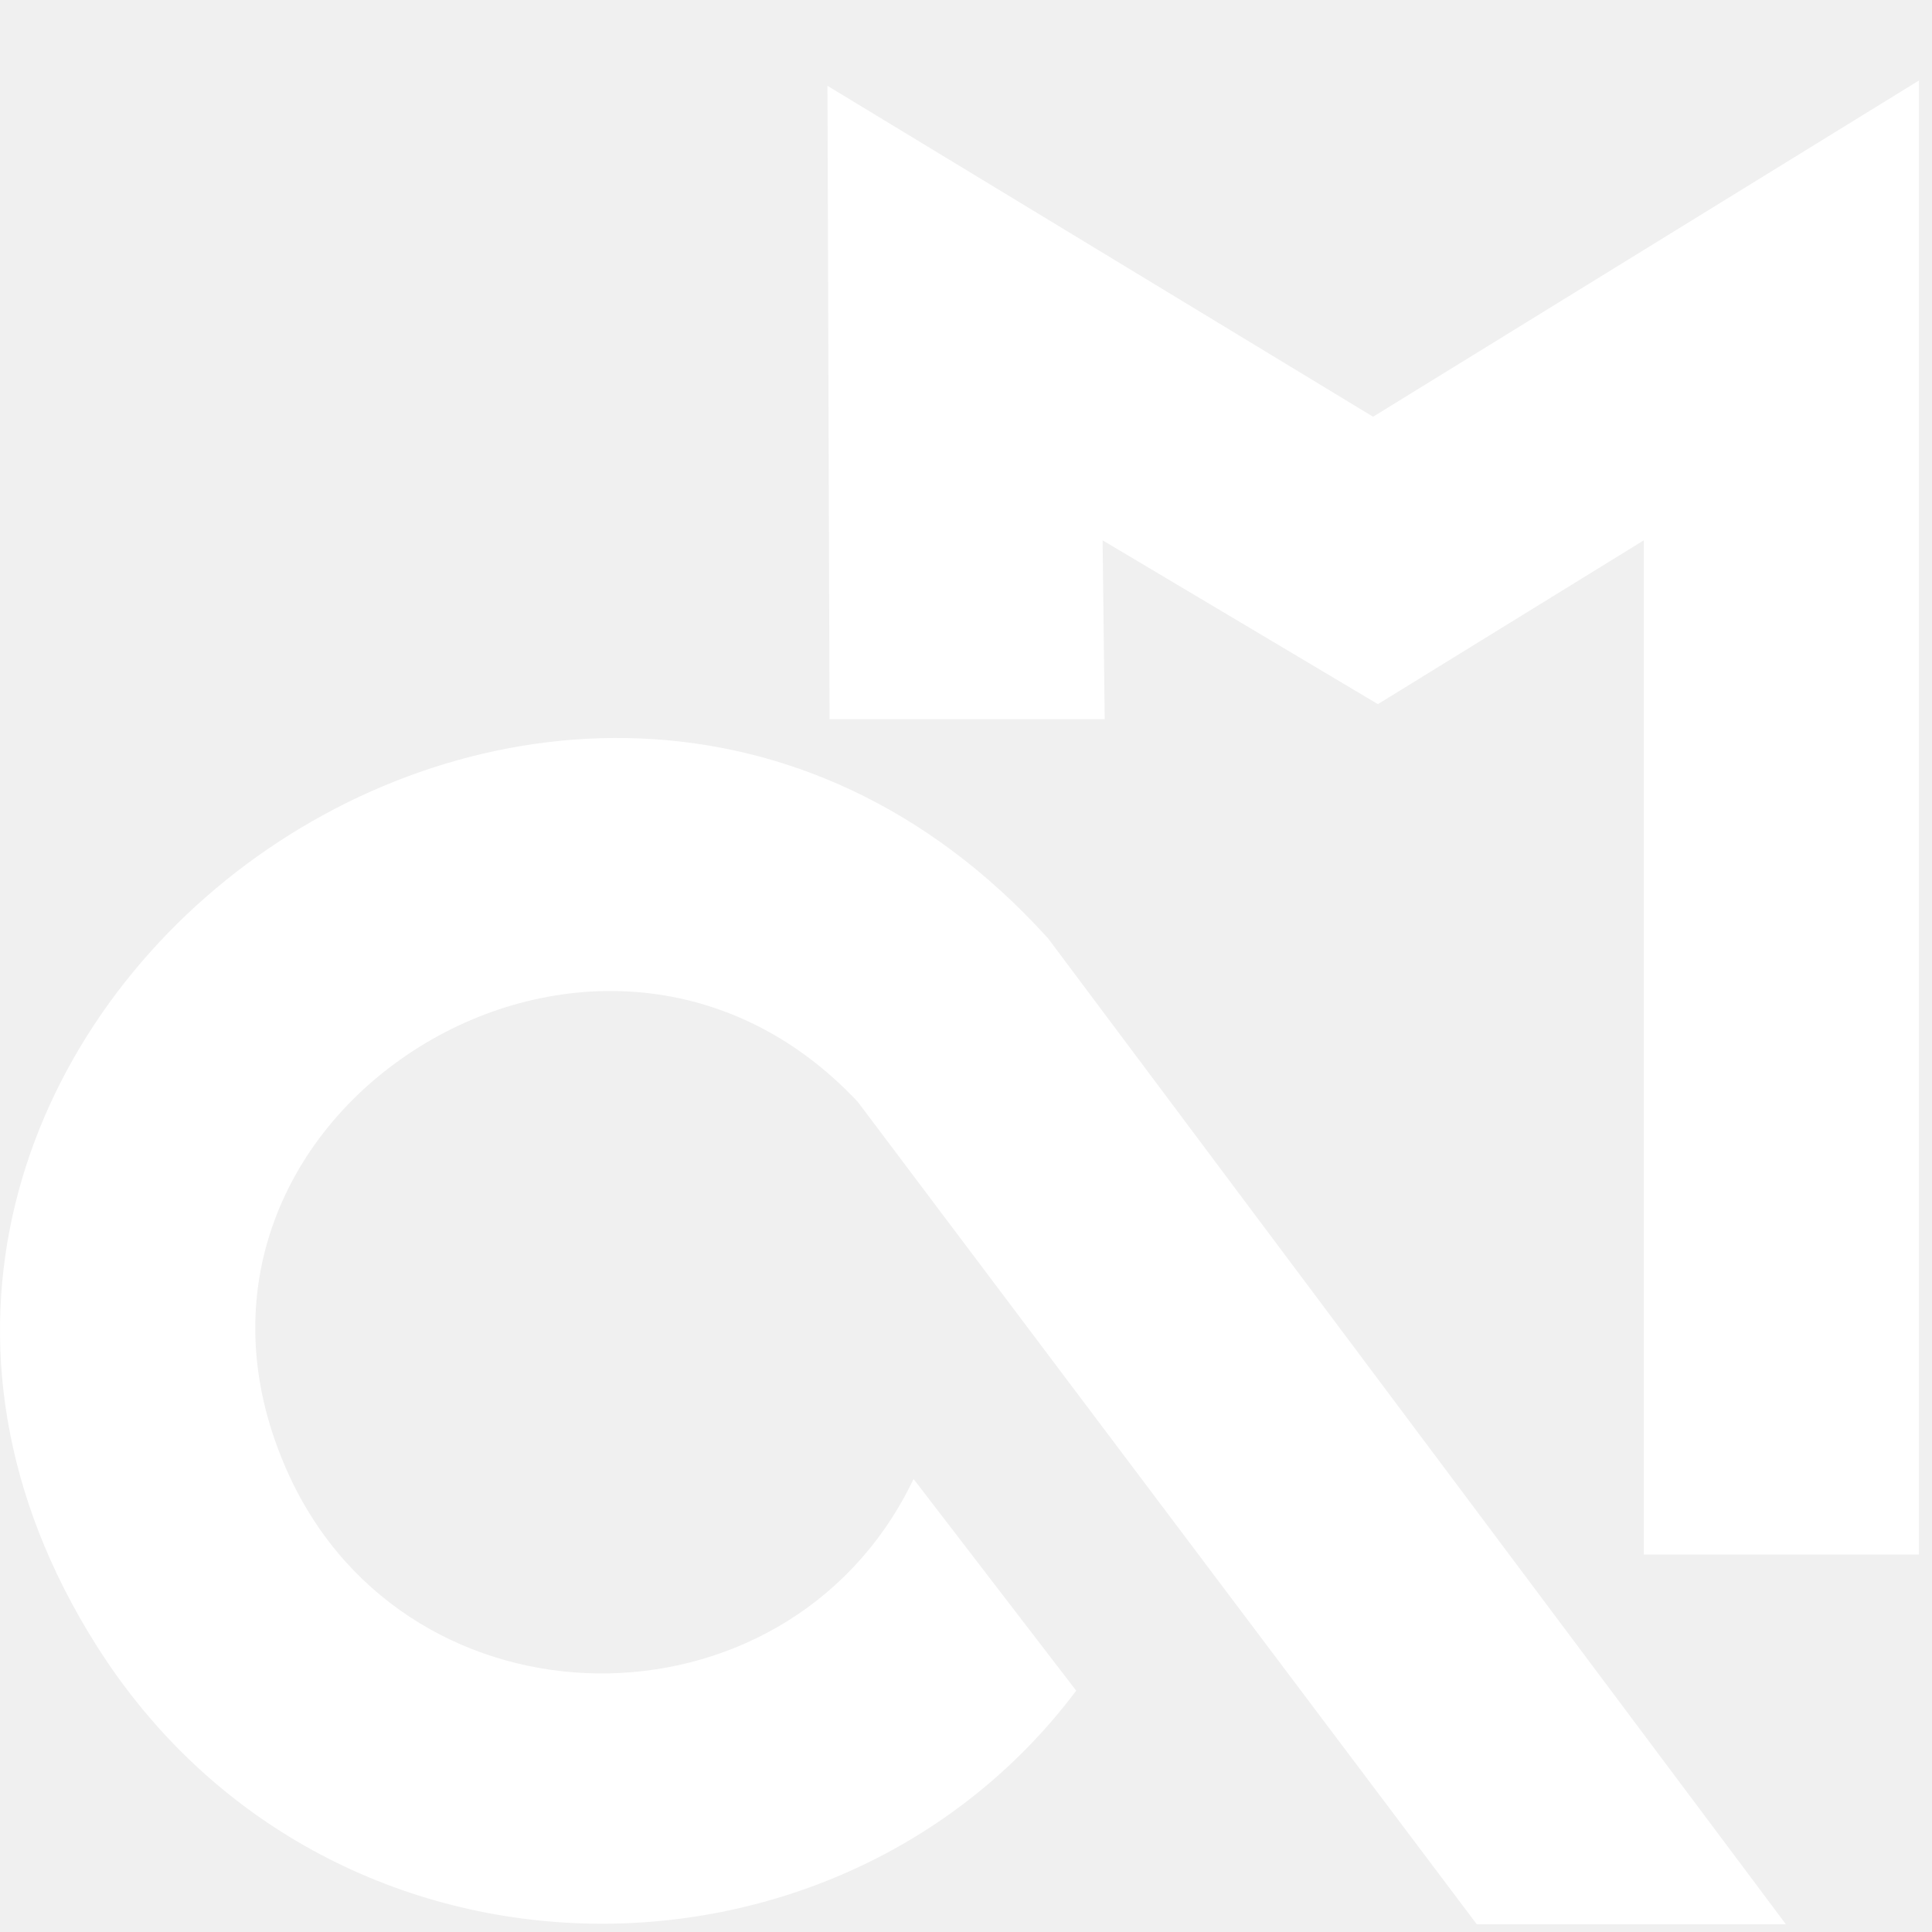
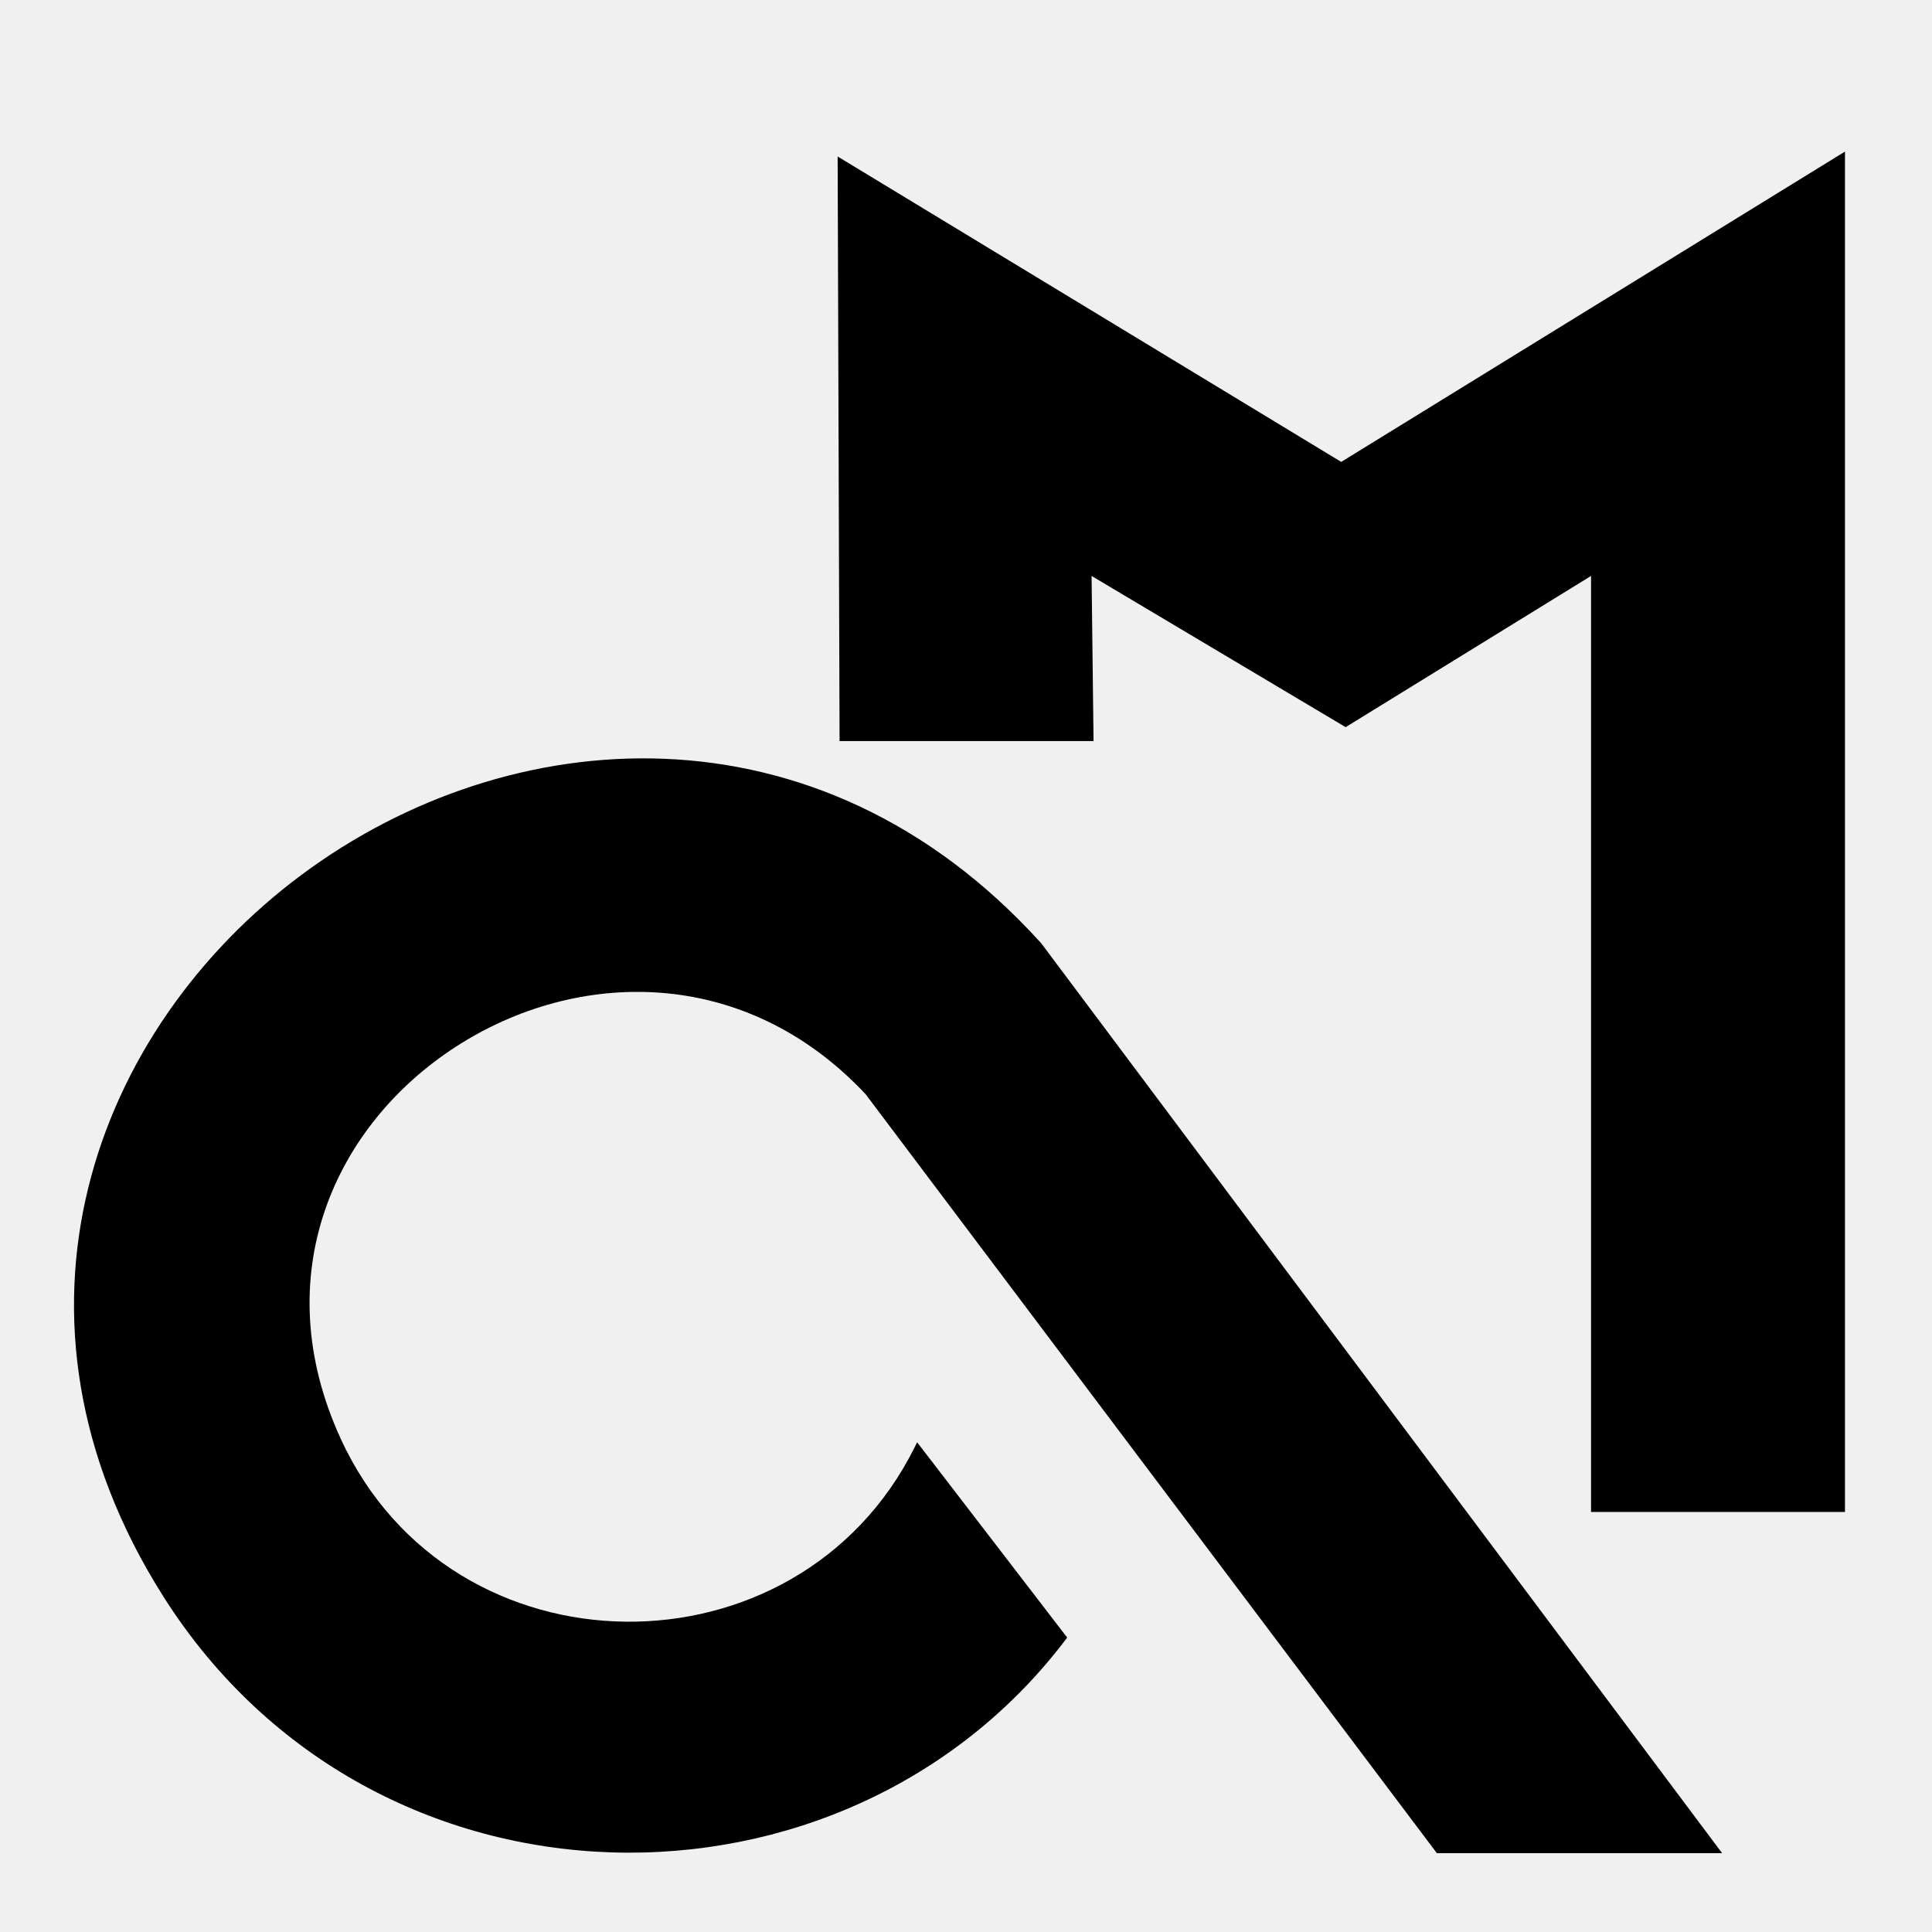
<svg xmlns="http://www.w3.org/2000/svg" width="48" height="48" viewBox="0 0 48 48" fill="none">
-   <g clip-path="url(#clip0_6_170)">
-     <path fill-rule="evenodd" clip-rule="evenodd" d="M40.84 38.622H47.676V2L34.114 10.354L20.558 2.132L20.61 17.868H27.446L27.394 13.424L34.234 17.494L40.84 13.424V38.622Z" fill="white" style="fill:white;fill-opacity:1;" />
-     <path fill-rule="evenodd" clip-rule="evenodd" d="M6.128 21.468C11.696 17.328 20.012 16.68 26.01 23.282L26.03 23.302L26.05 23.328L44.37 47.808H36.69L21.31 27.374C18.05 23.9 13.528 23.996 10.28 26.098C7.032 28.198 5.154 32.244 7.184 36.658C10.172 43.15 19.488 43.208 22.634 36.874L22.698 36.746L26.738 42.004C20.778 49.94 8.08 49.856 2.408 40.9C-2.382 33.34 0.556 25.61 6.128 21.468Z" fill="white" style="fill:white;fill-opacity:1;" />
+   <g clip-path="url(#clip0_22_2200)">
+     <path d="M7.494 21.733C12.633 17.912 20.307 17.314 25.843 23.407L25.861 23.425L25.88 23.45L42.786 46.042H35.699L21.505 27.184C18.496 23.977 14.323 24.066 11.325 26.006C8.328 27.944 6.595 31.678 8.468 35.752C11.226 41.743 19.824 41.797 22.727 35.951L22.786 35.833L26.514 40.685C21.014 48.009 9.295 47.932 4.06 39.667C-0.36 32.69 2.352 25.555 7.494 21.733Z" fill="black" style="fill:black;fill-opacity:1;" />
+     <path d="M45.838 37.564H39.529V14.309L33.432 18.066L27.12 14.309L27.169 18.411H20.859L20.811 3.888L33.322 11.476L45.838 3.766V37.564Z" fill="black" style="fill:black;fill-opacity:1;" />
  </g>
  <defs>
-     <clipPath id="clip0_6_170">
+     <clipPath id="clip0_22_2200">
      <rect width="48" height="48" fill="white" style="fill:white;fill-opacity:1;" />
    </clipPath>
  </defs>
</svg>
